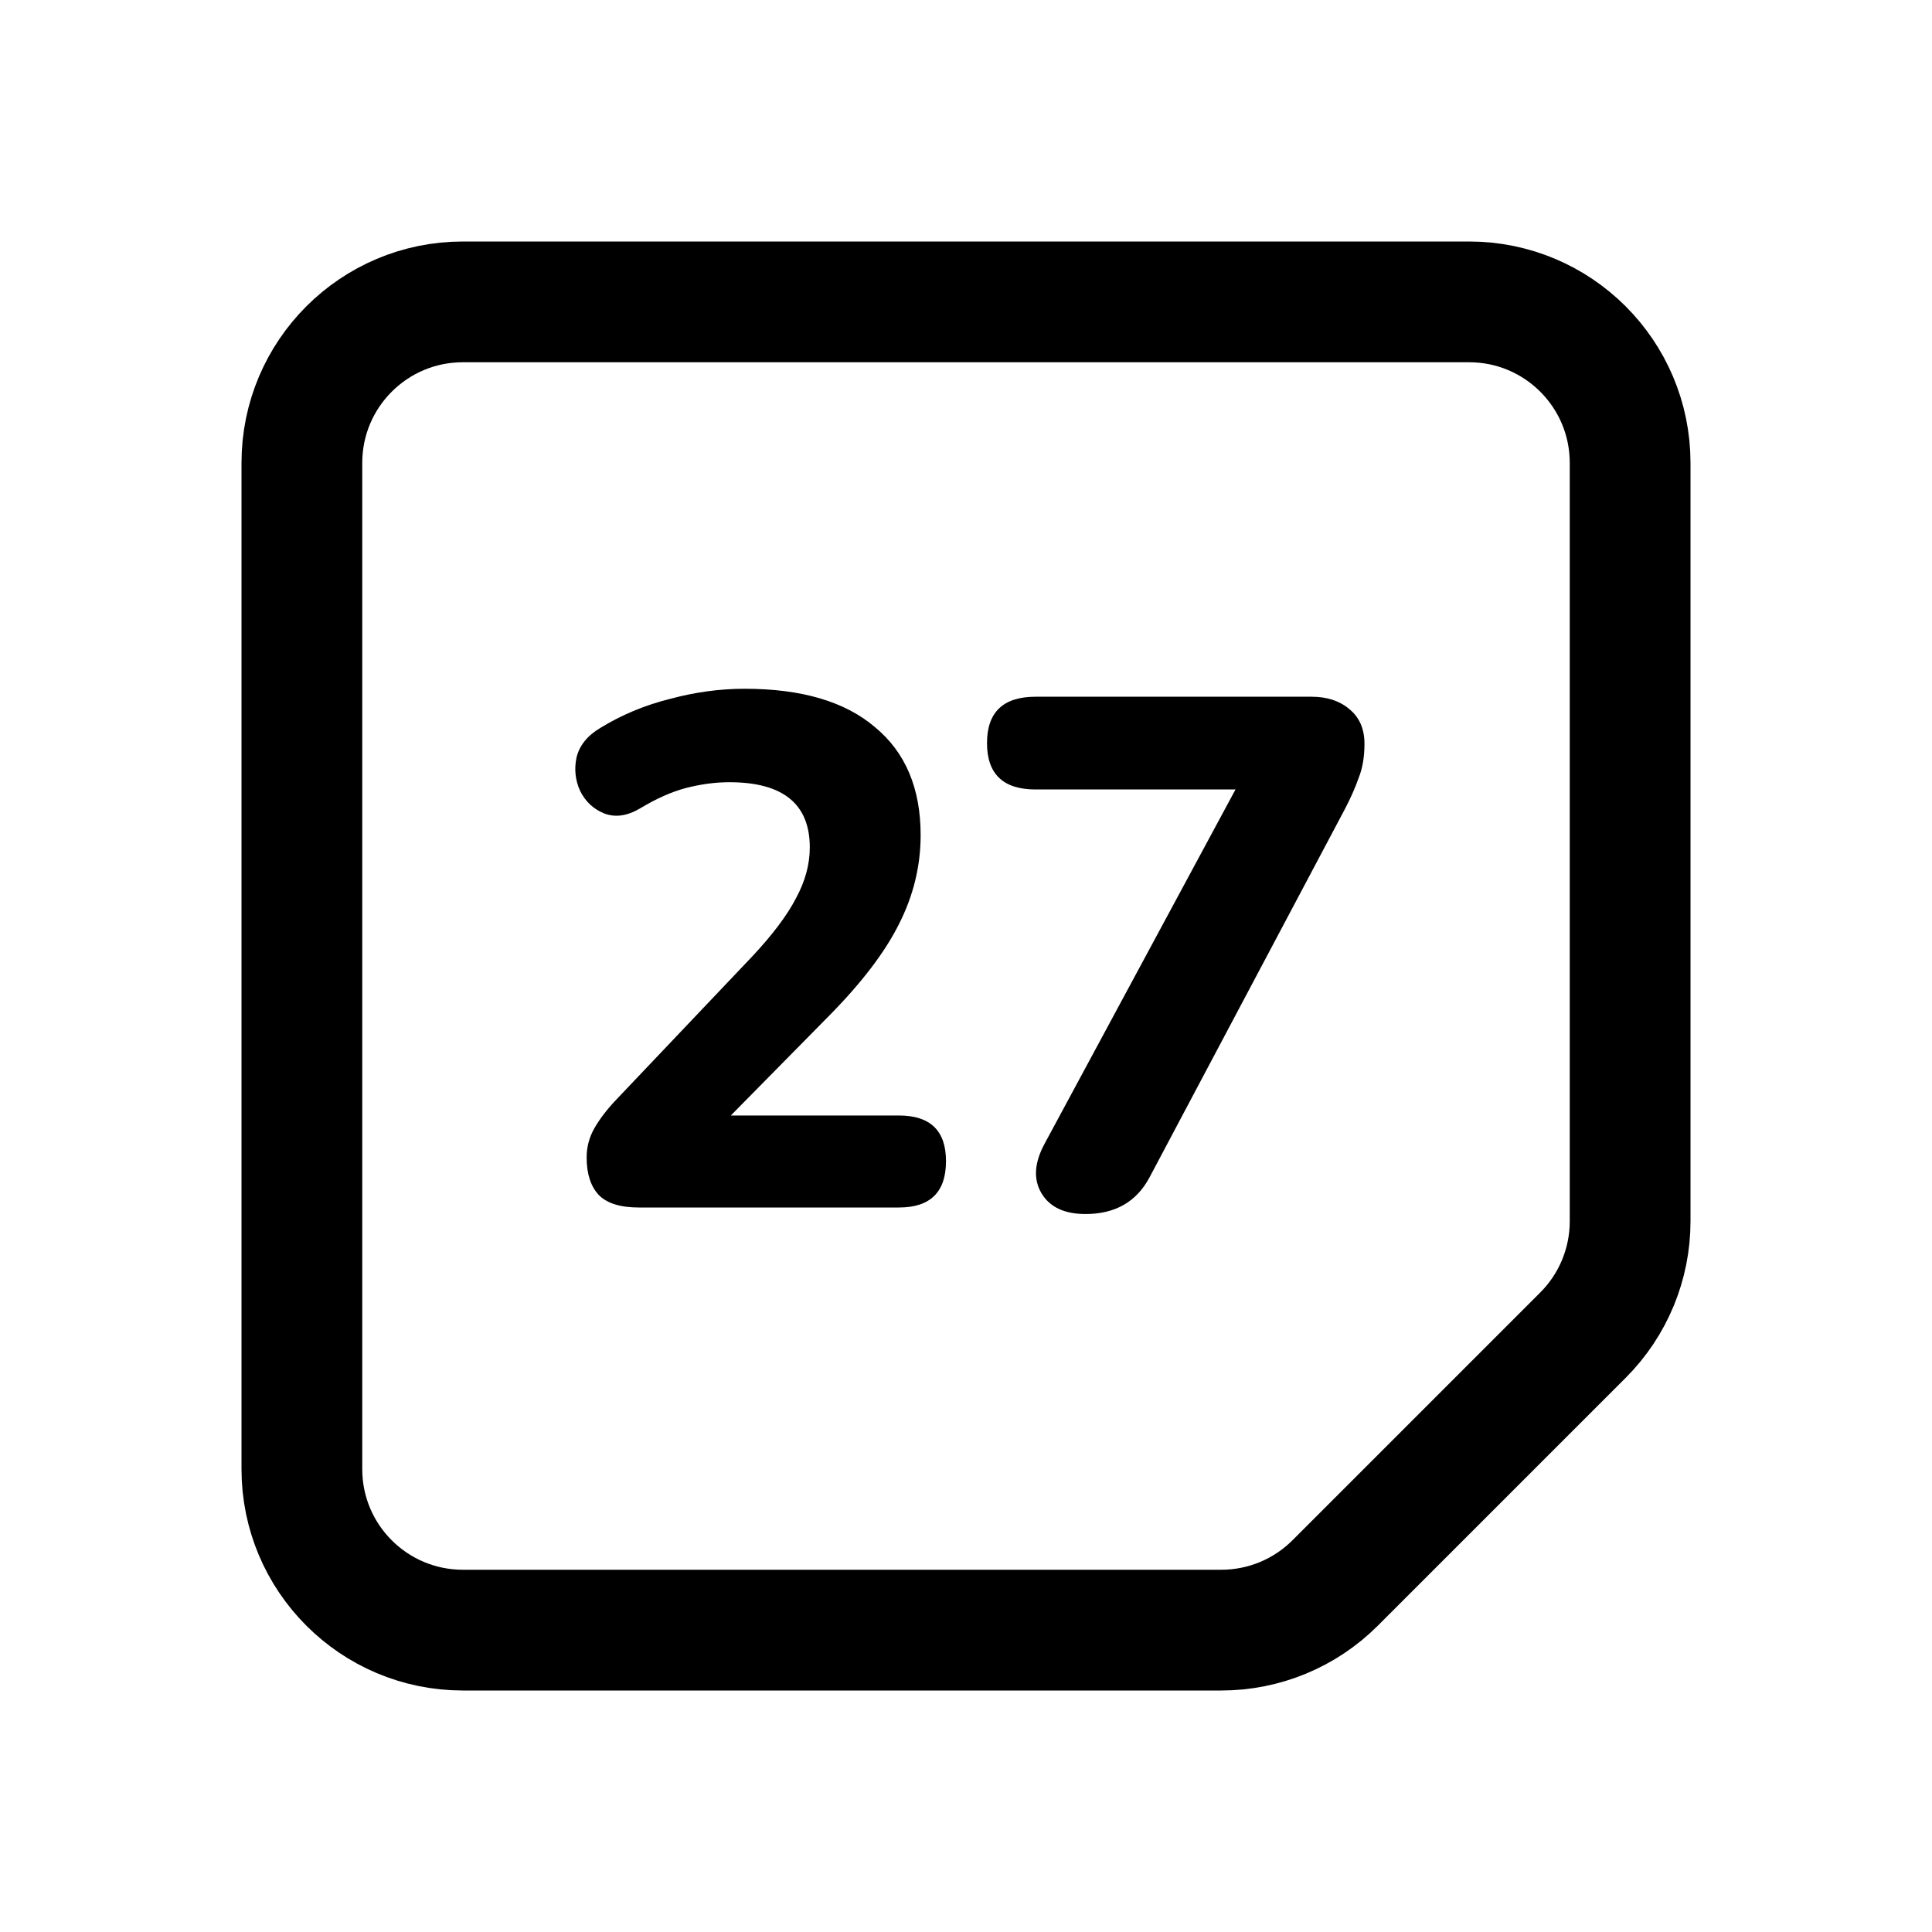
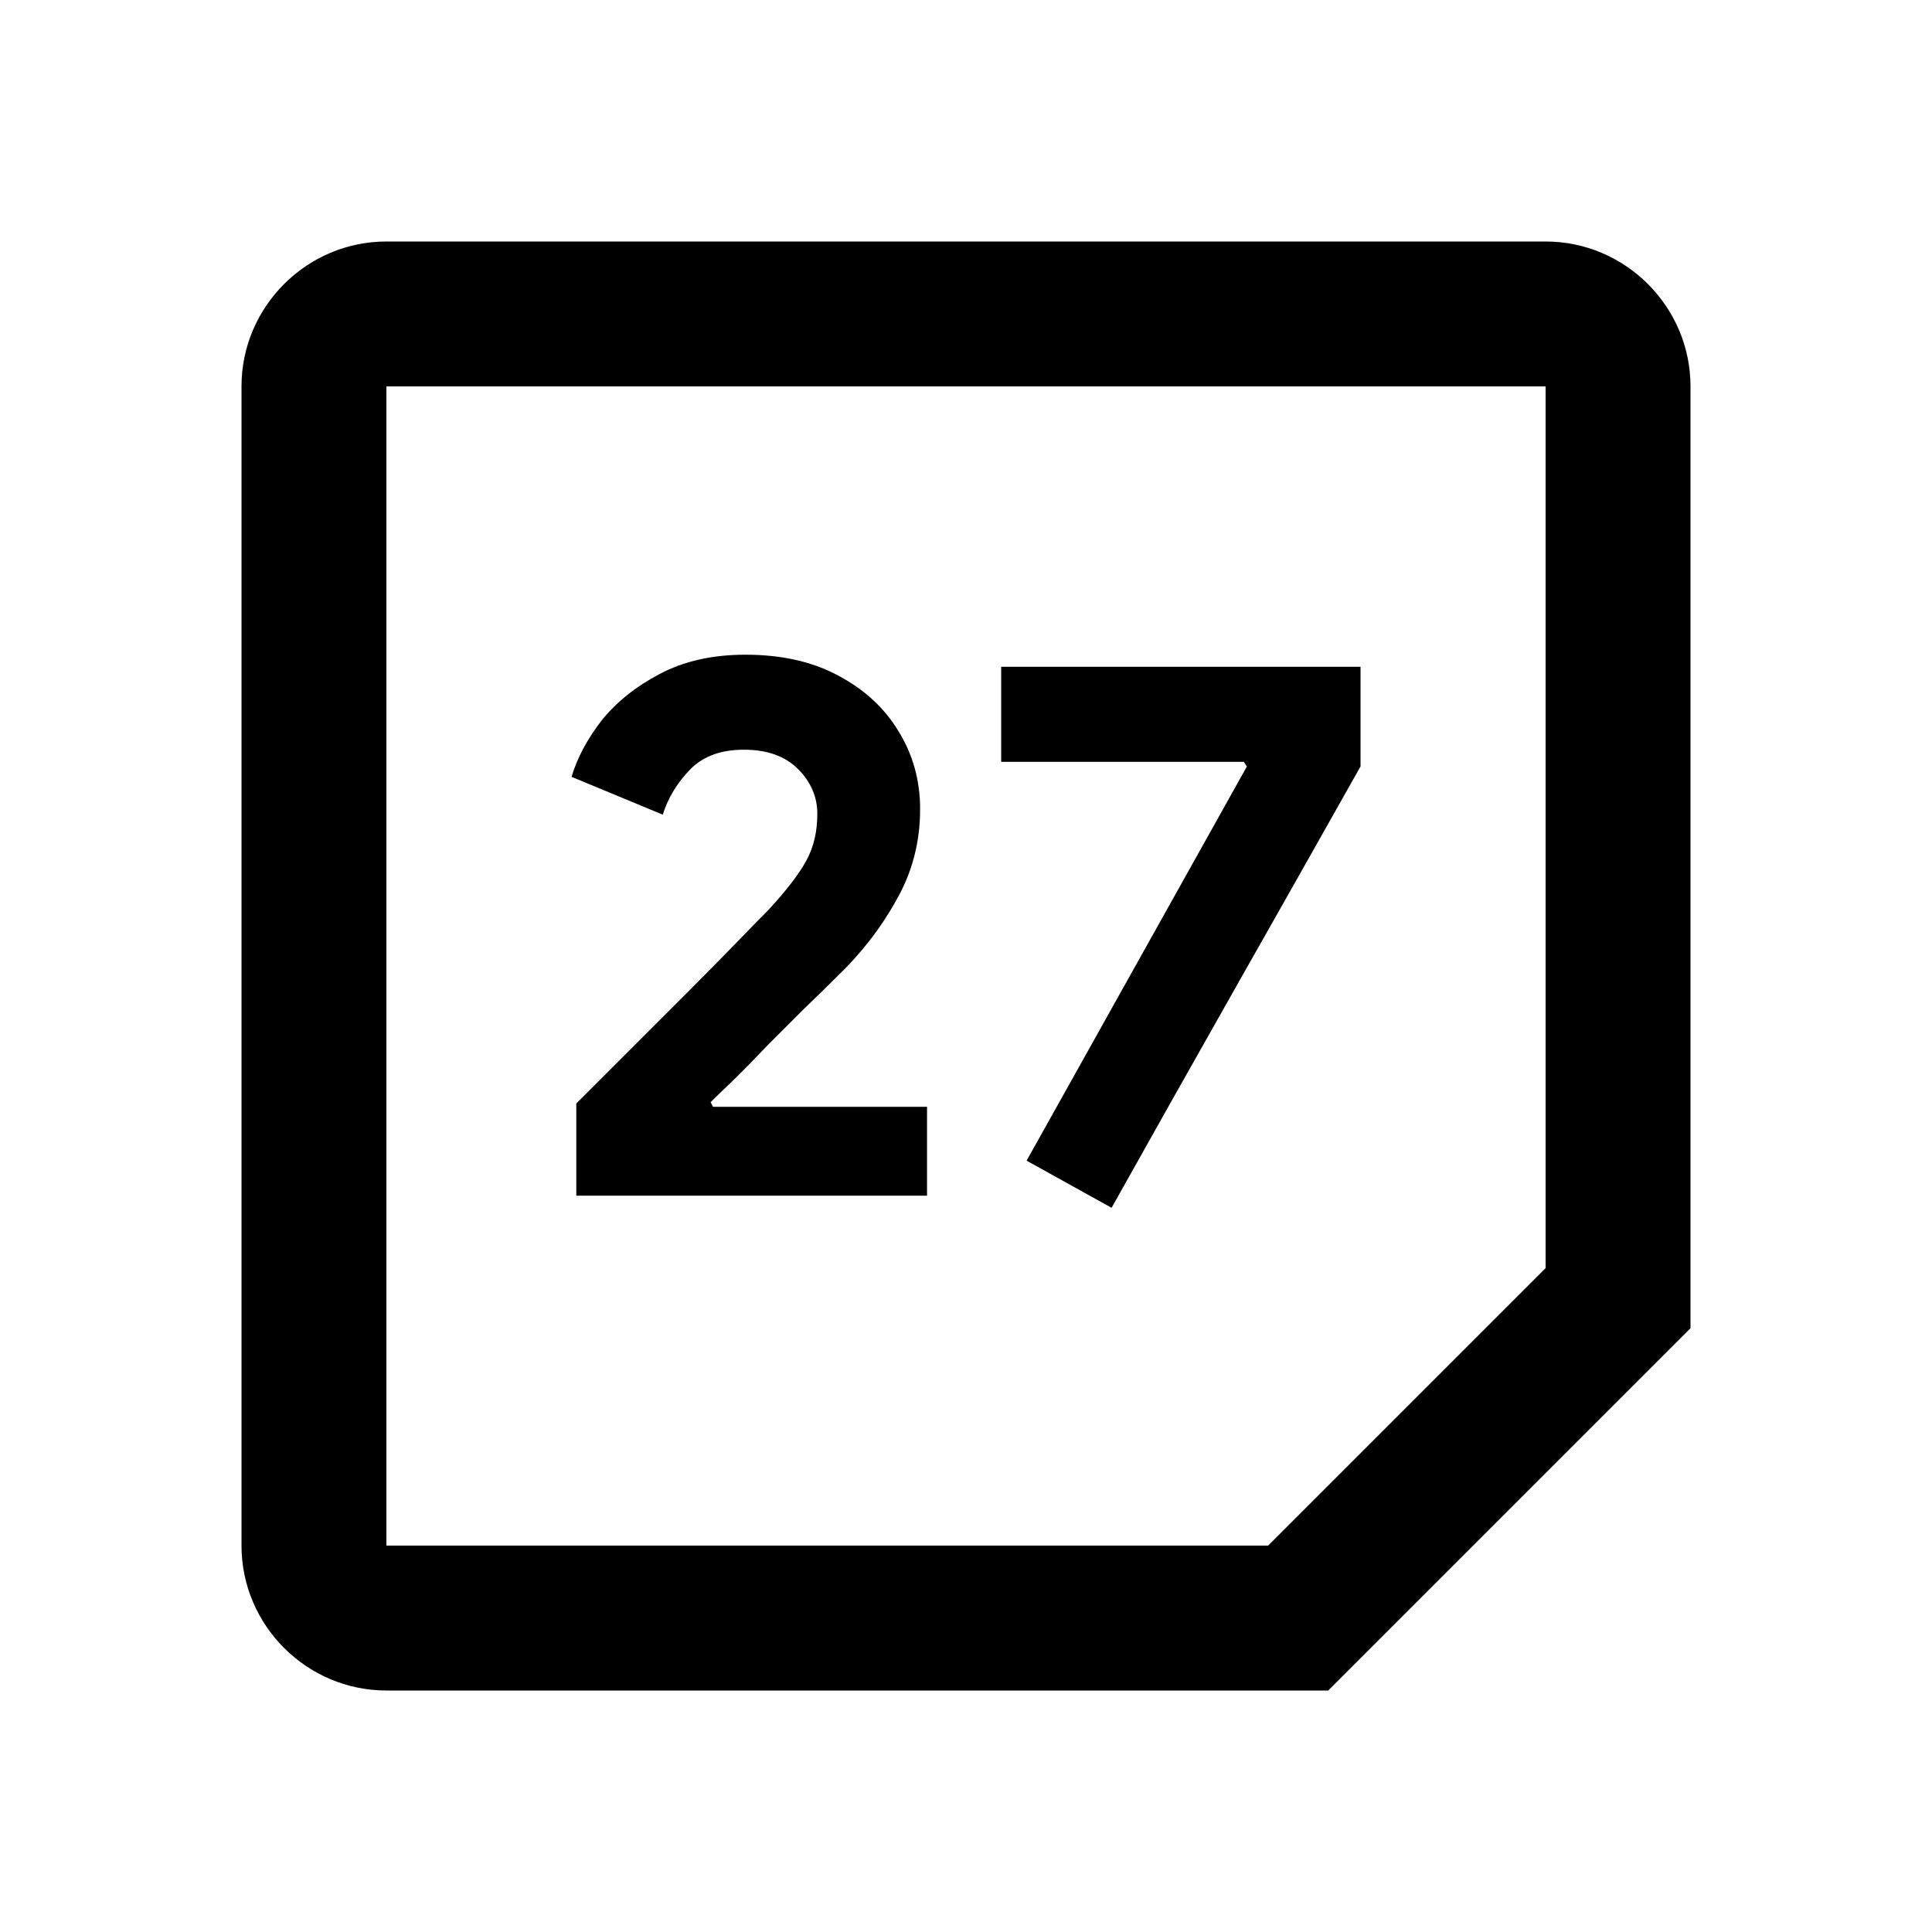
- <svg xmlns="http://www.w3.org/2000/svg" height="192" width="192">
-   <path d="M146,30H46C37.163,30 30,37.163 30,46V146C30,154.837 37.163,162 46,162H121.373C125.616,162 129.686,160.314 132.686,157.314L157.314,132.686C160.314,129.686 162,125.616 162,121.373V46C162,37.163 154.837,30 146,30Z" fill="#000000" fill-opacity="0.0" stroke="#000000" stroke-width="12" />
-   <path d="M63.484,120C61.66,120 60.34,119.592 59.524,118.776C58.708,117.912 58.3,116.664 58.3,115.032C58.3,113.976 58.564,112.992 59.092,112.08C59.62,111.168 60.34,110.232 61.252,109.272L74.788,95.016C76.804,92.856 78.244,90.936 79.108,89.256C80.02,87.576 80.476,85.896 80.476,84.216C80.476,79.896 77.812,77.736 72.484,77.736C71.092,77.736 69.652,77.928 68.164,78.312C66.724,78.696 65.212,79.368 63.628,80.328C62.332,81.096 61.132,81.264 60.028,80.832C58.972,80.4 58.18,79.656 57.652,78.6C57.172,77.544 57.052,76.44 57.292,75.288C57.58,74.088 58.372,73.104 59.668,72.336C61.78,71.04 64.084,70.08 66.58,69.456C69.076,68.784 71.548,68.448 73.996,68.448C79.66,68.448 83.98,69.72 86.956,72.264C89.98,74.76 91.492,78.336 91.492,82.992C91.492,86.064 90.772,89.016 89.332,91.848C87.94,94.632 85.636,97.656 82.42,100.92L72.628,110.856H89.332C92.452,110.856 94.012,112.368 94.012,115.392C94.012,118.464 92.452,120 89.332,120H63.484ZM107.88,120.648C105.768,120.648 104.304,119.952 103.488,118.56C102.672,117.168 102.792,115.512 103.848,113.592L122.784,78.456H102.912C99.696,78.456 98.088,76.92 98.088,73.848C98.088,70.776 99.696,69.24 102.912,69.24H130.344C131.88,69.24 133.128,69.648 134.088,70.464C135.096,71.28 135.6,72.432 135.6,73.92C135.6,75.216 135.408,76.344 135.024,77.304C134.688,78.264 134.232,79.296 133.656,80.4L114.216,117.048C112.92,119.448 110.808,120.648 107.88,120.648Z" fill="#000000" />
+ <svg xmlns="http://www.w3.org/2000/svg" id="Layer_7" data-name="Layer 7" viewBox="0 0 24 24">
+   <path id="path" d="M19.2,15.753l-3.447,3.447H4.8V4.8h14.4V15.753ZM4.8,3c-.99,0-1.8,.81-1.8,1.8v14.4c0,.99,.81,1.8,1.8,1.8h11.7l4.5-4.5V4.8c0-.99-.81-1.8-1.8-1.8H4.8Z" />
+   <path id="path_28" data-name="path 28" d="M7.159,14.85v-1.142c.013-.013,.09-.089,.23-.23l.518-.518c.211-.211,.426-.425,.643-.643,.224-.224,.426-.429,.605-.614,.179-.185,.311-.32,.394-.403,.224-.243,.381-.448,.47-.614,.09-.166,.134-.358,.134-.576,0-.211-.08-.397-.24-.557-.16-.16-.384-.24-.672-.24s-.512,.083-.672,.25c-.16,.166-.272,.352-.336,.557l-1.133-.47c.071-.237,.196-.47,.374-.701,.186-.23,.426-.422,.72-.576,.301-.16,.656-.24,1.066-.24,.448,0,.832,.086,1.152,.259,.326,.173,.576,.403,.749,.691,.179,.288,.269,.611,.269,.97,0,.41-.099,.787-.298,1.133-.192,.346-.438,.662-.739,.95-.115,.115-.25,.247-.403,.394l-.451,.451c-.147,.154-.284,.295-.413,.422-.128,.122-.227,.218-.298,.288l.029,.058h2.659v1.104H7.159Zm6.65,.154l-1.056-.586,2.736-4.896-.038-.058h-3.014v-1.181h4.464v1.238c-.512,.909-1.027,1.821-1.546,2.736-.518,.915-1.034,1.831-1.546,2.746Z" />
</svg>
